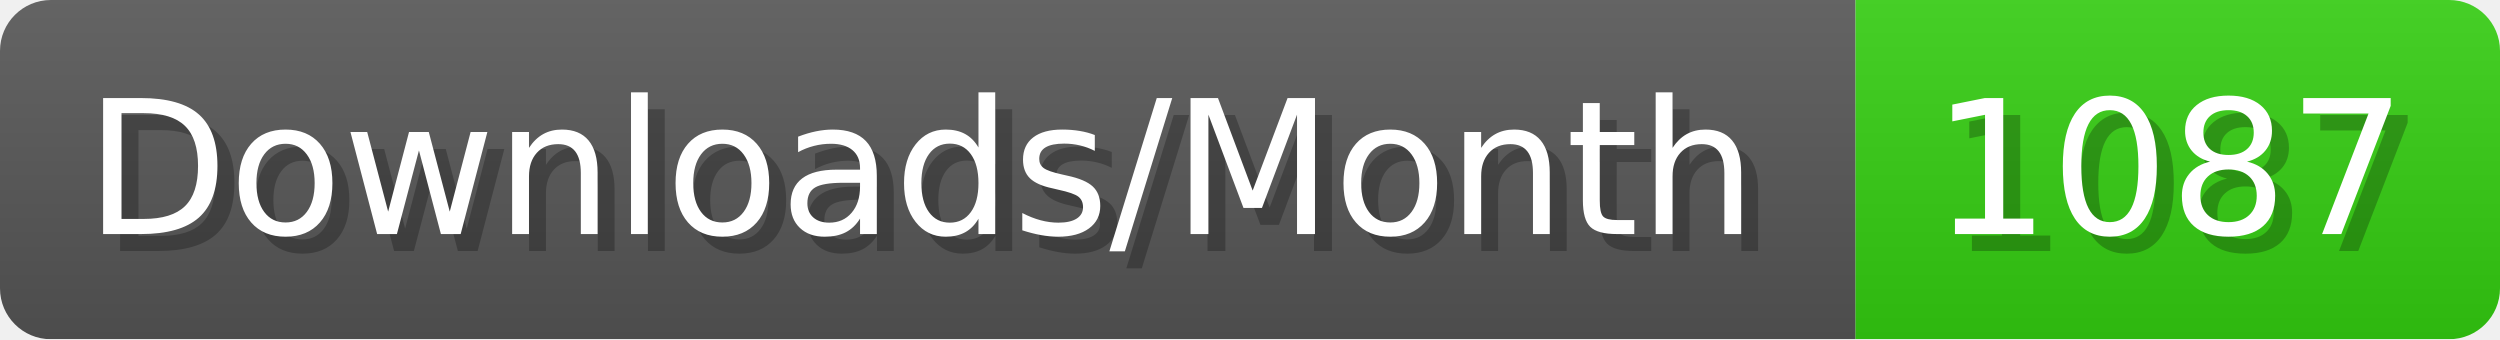
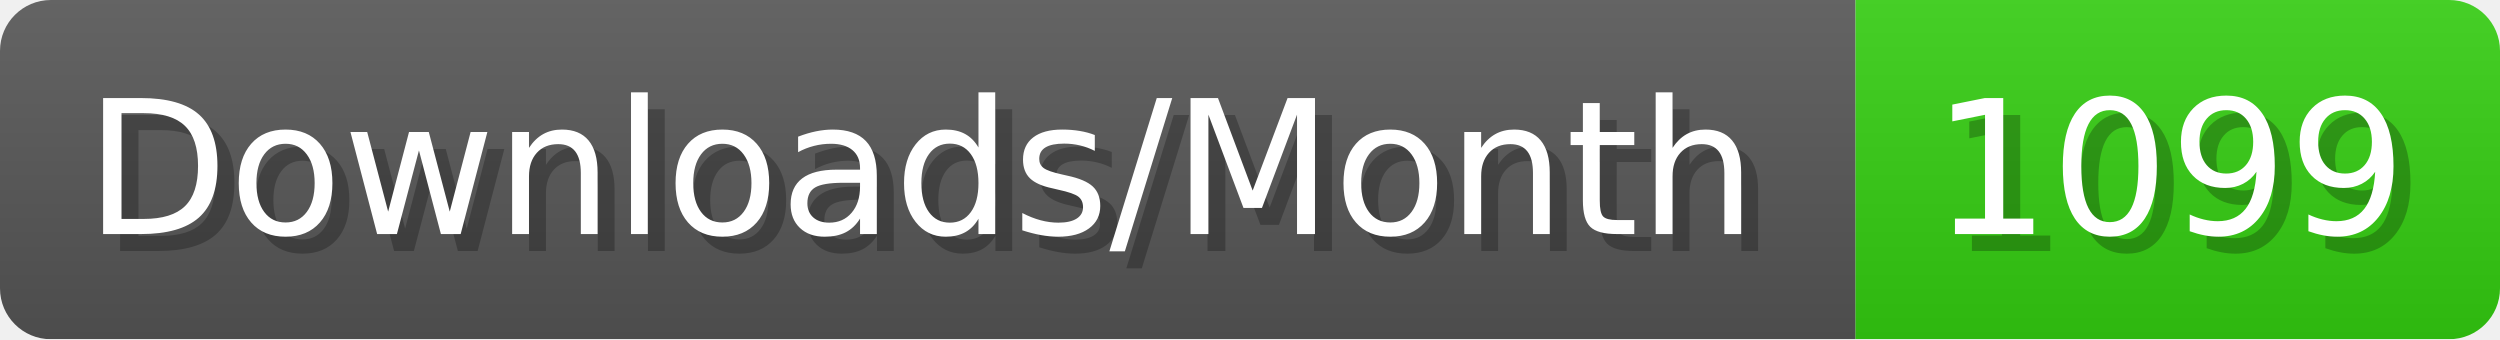
- <svg xmlns="http://www.w3.org/2000/svg" width="147.4" height="20" viewBox="0 0 1474 200" role="img" aria-label="Downloads/Month: 1087">
+ <svg xmlns="http://www.w3.org/2000/svg" width="147.4" height="20" viewBox="0 0 1474 200" role="img" aria-label="Downloads/Month: 1099">
  <linearGradient id="YlXUI" x2="0" y2="100%">
    <stop offset="0" stop-opacity=".1" stop-color="#EEE" />
    <stop offset="1" stop-opacity=".1" />
  </linearGradient>
  <mask id="JHhop">
    <rect width="1474" height="200" rx="30" fill="#FFF" />
  </mask>
  <g mask="url(#JHhop)">
    <rect width="1094" height="200" fill="#555" />
    <rect width="380" height="200" fill="#3C1" x="1094" />
    <rect width="1474" height="200" fill="url(#YlXUI)" />
  </g>
  <g aria-hidden="true" fill="#fff" text-anchor="start" font-family="Verdana,DejaVu Sans,sans-serif" font-size="110">
    <text x="60" y="148" textLength="994" fill="#000" opacity="0.25">Downloads/Month</text>
    <text x="50" y="138" textLength="994">Downloads/Month</text>
-     <text x="1149" y="148" textLength="280" fill="#000" opacity="0.25">1087</text>
-     <text x="1139" y="138" textLength="280">1087</text>
+     <text x="1149" y="148" textLength="280" fill="#000" opacity="0.25">1099</text>
+     <text x="1139" y="138" textLength="280">1099</text>
  </g>
</svg>
